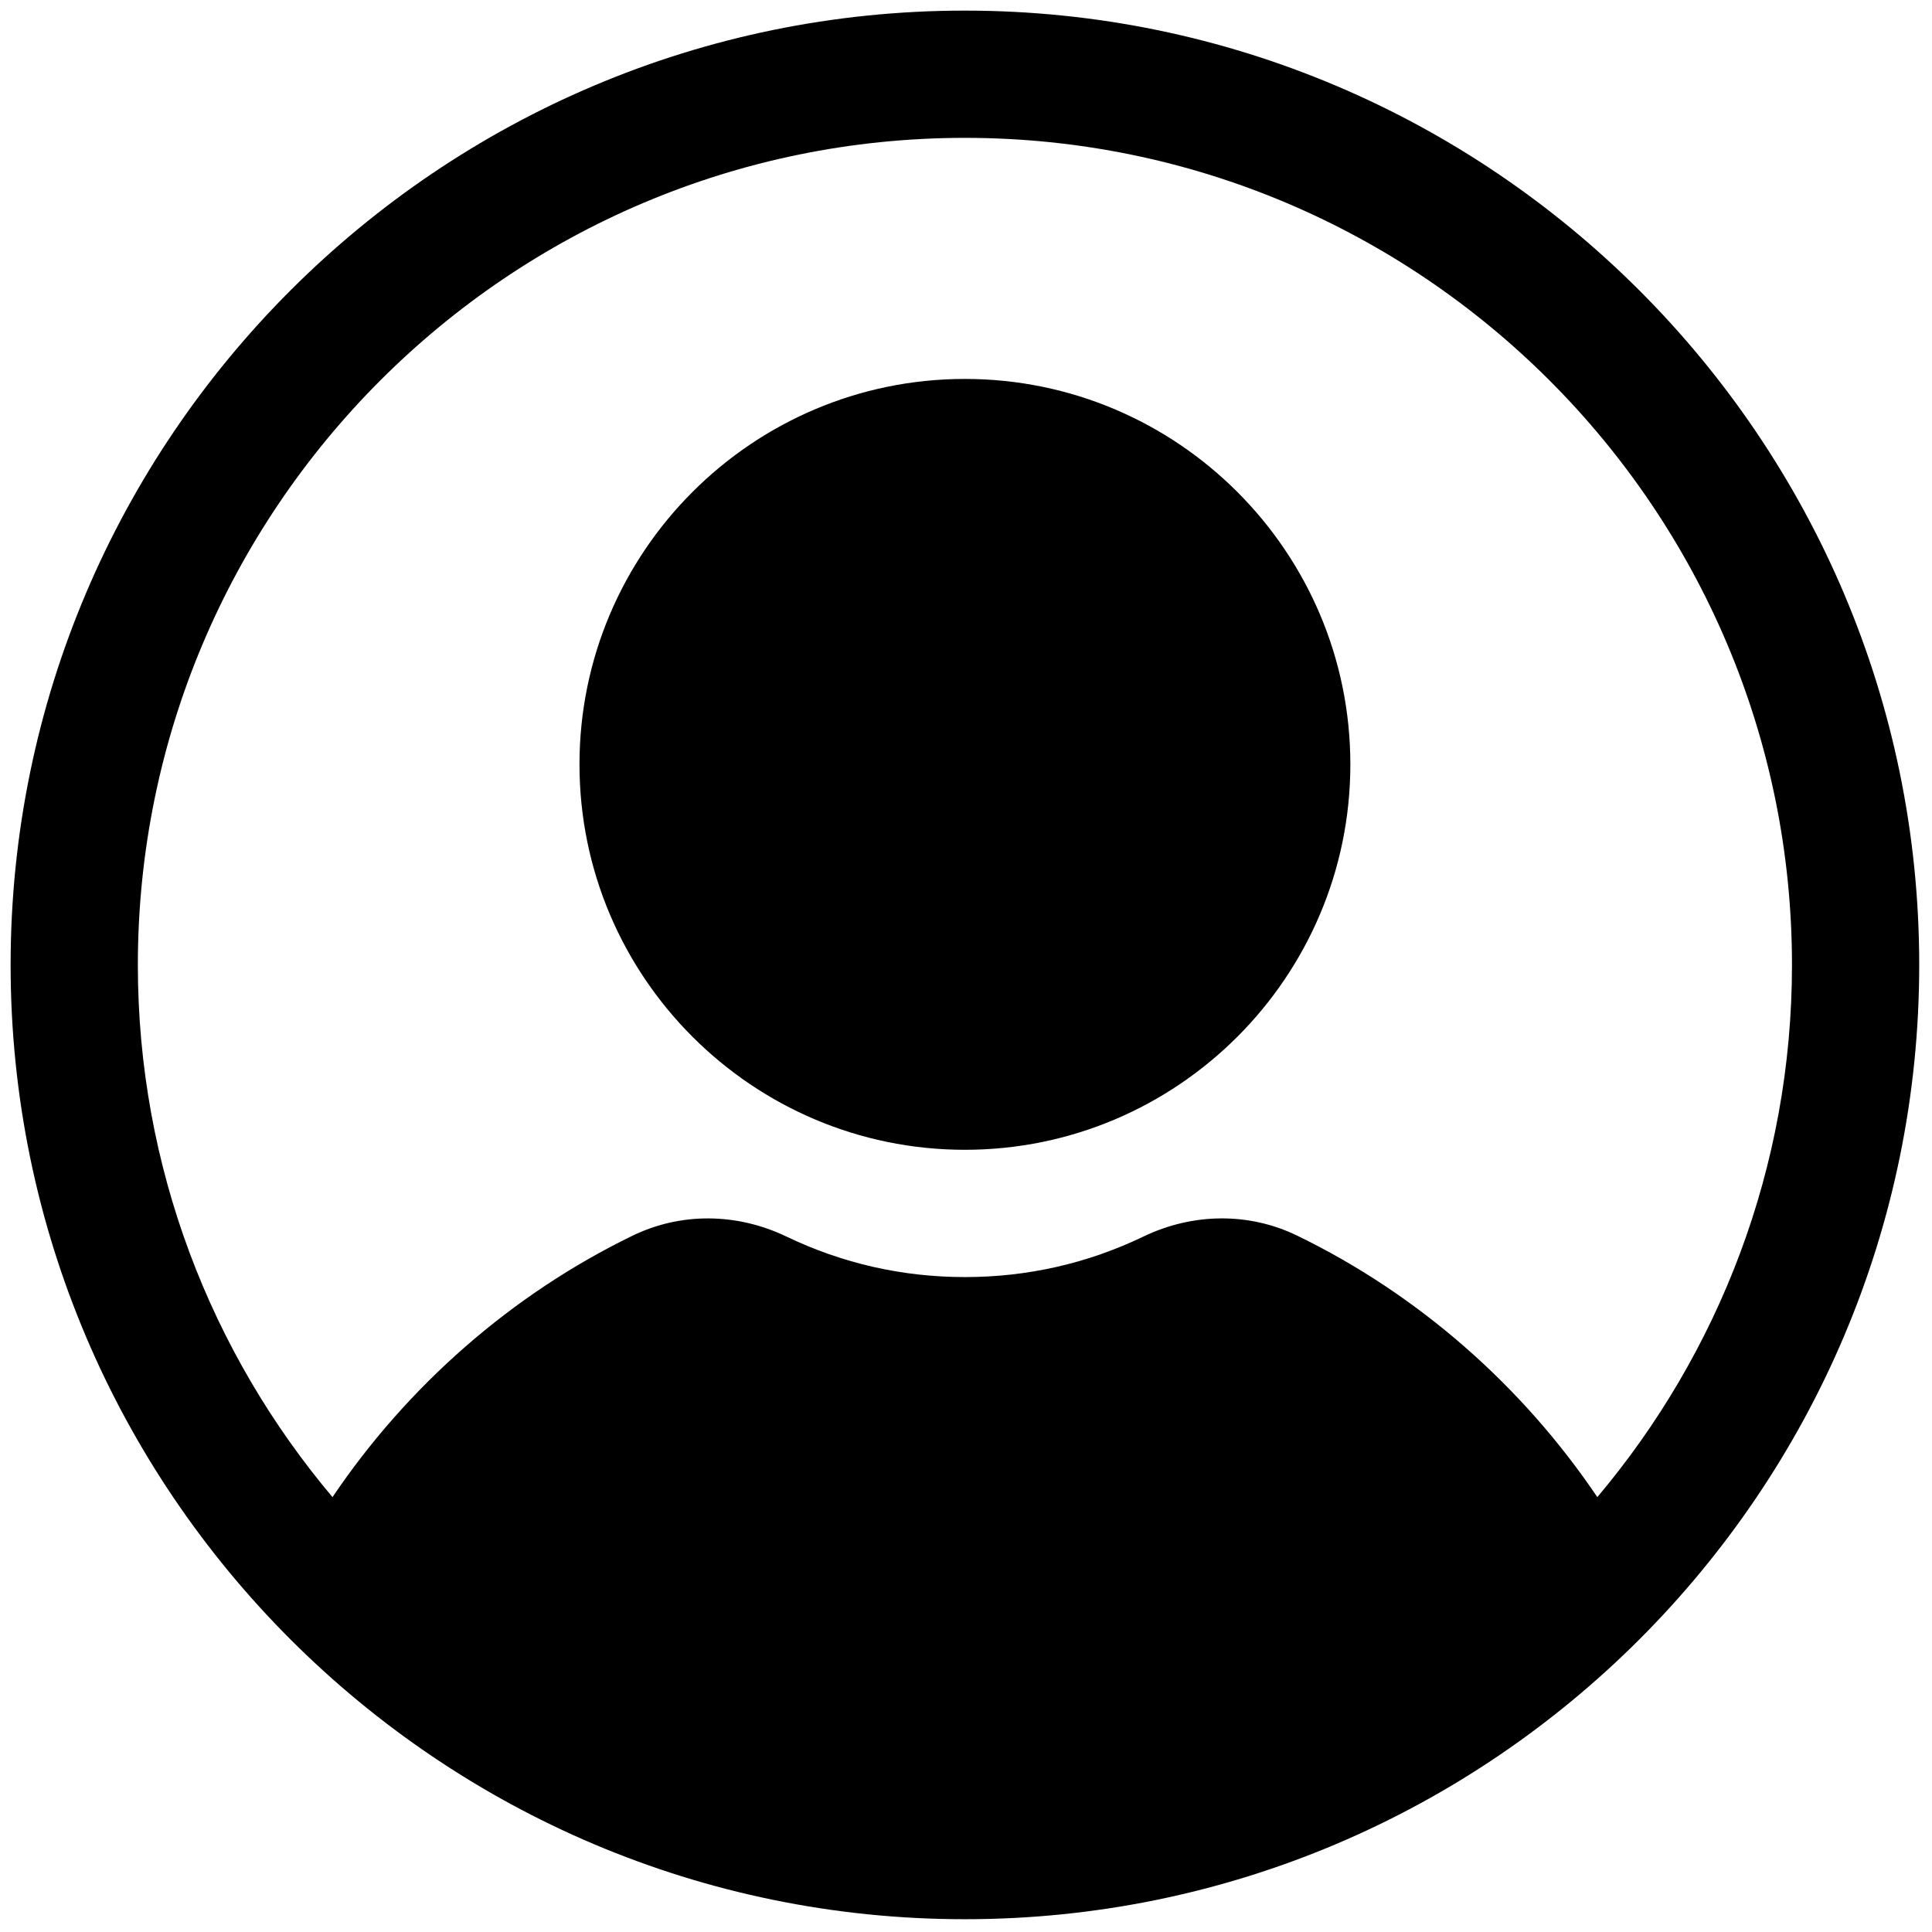
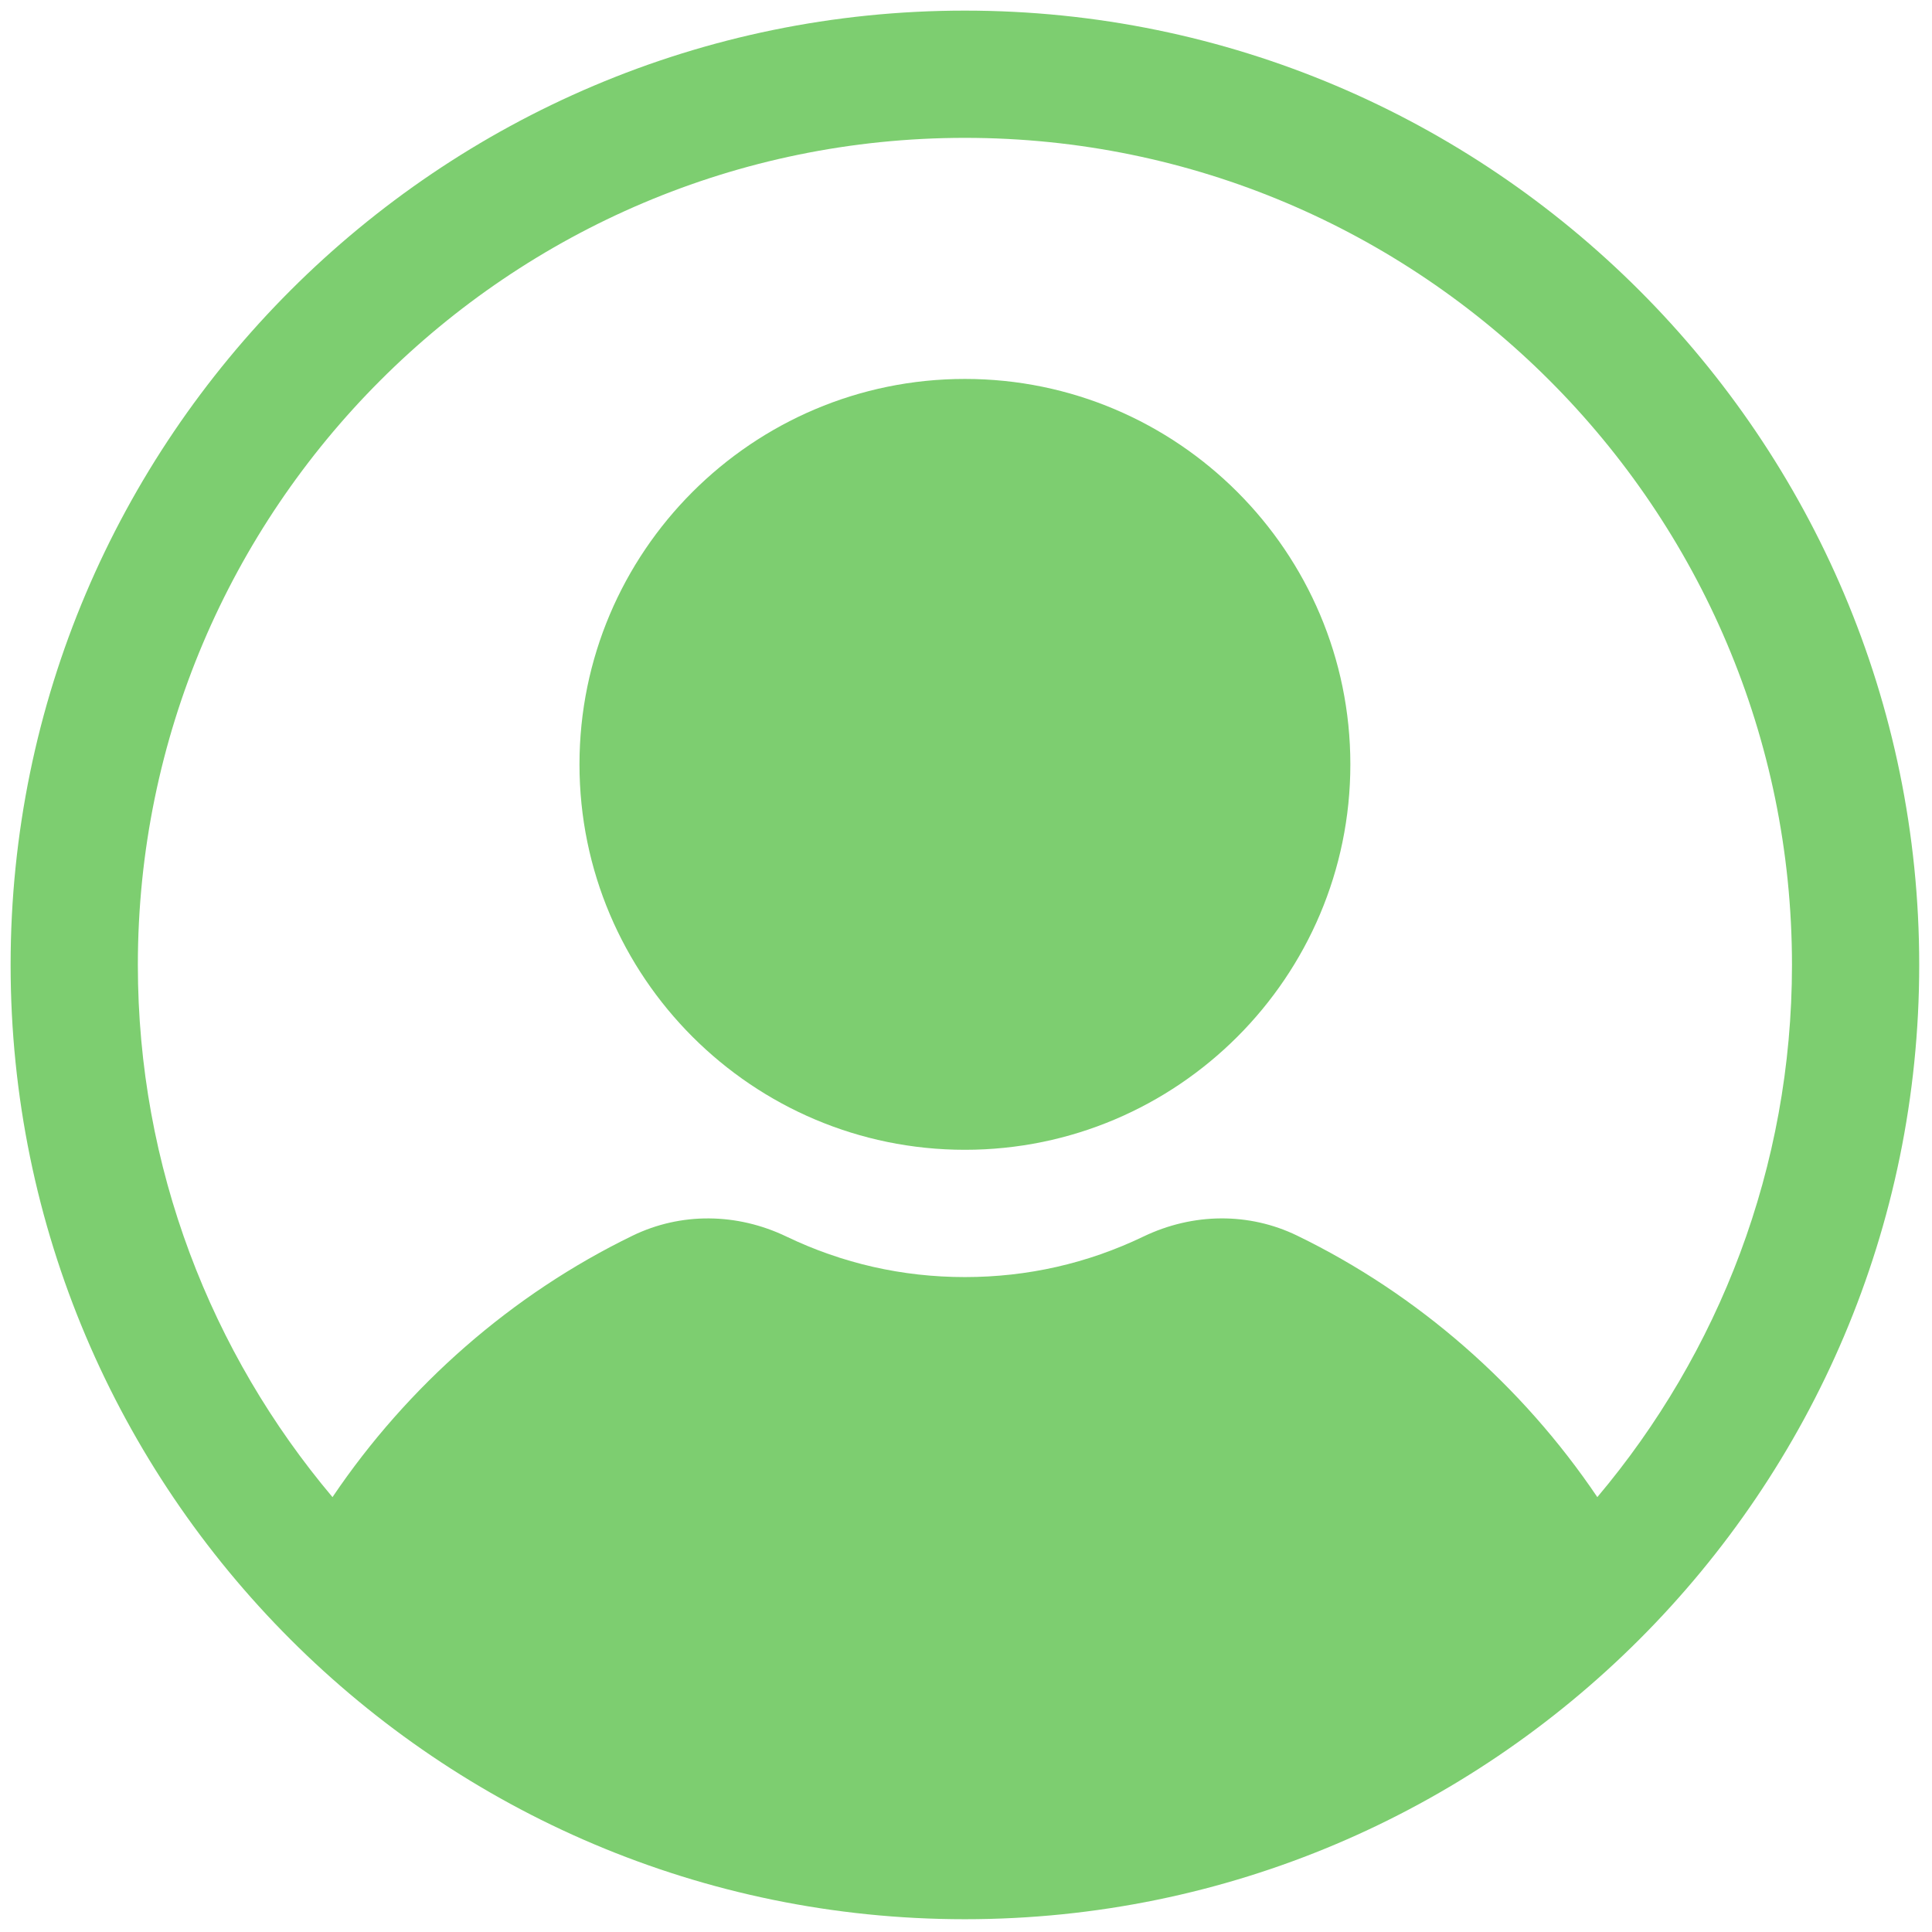
<svg xmlns="http://www.w3.org/2000/svg" version="1.1" width="256" height="256" viewBox="0 0 256 256" xml:space="preserve">
  <defs>
</defs>
  <g style="stroke: none; stroke-width: 0; stroke-dasharray: none; stroke-linecap: butt; stroke-linejoin: miter; stroke-miterlimit: 10; fill: none; fill-rule: nonzero; opacity: 1;" transform="translate(1.406593 1.406593) scale(2.81 2.81)">
-     <path d="M 45 53.718 c -10.022 0 -18.175 -8.153 -18.175 -18.175 S 34.978 17.368 45 17.368 c 10.021 0 18.175 8.153 18.175 18.175 S 55.021 53.718 45 53.718 z" style="stroke: none; stroke-width: 1; stroke-dasharray: none; stroke-linecap: butt; stroke-linejoin: miter; stroke-miterlimit: 10; fill: rgb(0,0,0); fill-rule: nonzero; opacity: 1;" transform=" matrix(1 0 0 1 0 0) " stroke-linecap="round" />
-     <path d="M 45 0 C 20.187 0 0 20.187 0 45 c 0 24.813 20.187 45 45 45 c 24.813 0 45 -20.187 45 -45 C 90 20.187 69.813 0 45 0 z M 74.821 70.096 c -3.543 -5.253 -8.457 -9.568 -14.159 -12.333 c -2.261 -1.096 -4.901 -1.08 -7.247 0.047 c -2.638 1.268 -5.47 1.91 -8.415 1.91 c -2.945 0 -5.776 -0.643 -8.415 -1.91 c -2.343 -1.125 -4.984 -1.143 -7.247 -0.047 c -5.702 2.765 -10.616 7.08 -14.16 12.333 C 9.457 63.308 6 54.552 6 45 C 6 23.495 23.495 6 45 6 s 39 17.495 39 39 C 84 54.552 80.543 63.308 74.821 70.096 z" style="stroke: none; stroke-width: 1; stroke-dasharray: none; stroke-linecap: butt; stroke-linejoin: miter; stroke-miterlimit: 10; fill: rgb(0,0,0); fill-rule: nonzero; opacity: 1;" transform=" matrix(1 0 0 1 0 0) " stroke-linecap="round" />
+     <path d="M 45 53.718 c -10.022 0 -18.175 -8.153 -18.175 -18.175 S 34.978 17.368 45 17.368 c 10.021 0 18.175 8.153 18.175 18.175 S 55.021 53.718 45 53.718 z" style="stroke: none; stroke-width: 1; stroke-dasharray: none; stroke-linecap: butt; stroke-linejoin: miter; stroke-miterlimit: 10; fill: #7DCE70; fill-rule: nonzero; opacity: 1;" transform=" matrix(1 0 0 1 0 0) " stroke-linecap="round" />
+     <path d="M 45 0 C 20.187 0 0 20.187 0 45 c 0 24.813 20.187 45 45 45 c 24.813 0 45 -20.187 45 -45 C 90 20.187 69.813 0 45 0 z M 74.821 70.096 c -3.543 -5.253 -8.457 -9.568 -14.159 -12.333 c -2.261 -1.096 -4.901 -1.08 -7.247 0.047 c -2.638 1.268 -5.47 1.91 -8.415 1.91 c -2.945 0 -5.776 -0.643 -8.415 -1.91 c -2.343 -1.125 -4.984 -1.143 -7.247 -0.047 c -5.702 2.765 -10.616 7.08 -14.16 12.333 C 9.457 63.308 6 54.552 6 45 C 6 23.495 23.495 6 45 6 s 39 17.495 39 39 C 84 54.552 80.543 63.308 74.821 70.096 z" style="stroke: none; stroke-width: 1; stroke-dasharray: none; stroke-linecap: butt; stroke-linejoin: miter; stroke-miterlimit: 10; fill: #7DCE70; fill-rule: nonzero; opacity: 1;" transform=" matrix(1 0 0 1 0 0) " stroke-linecap="round" />
  </g>
</svg>
